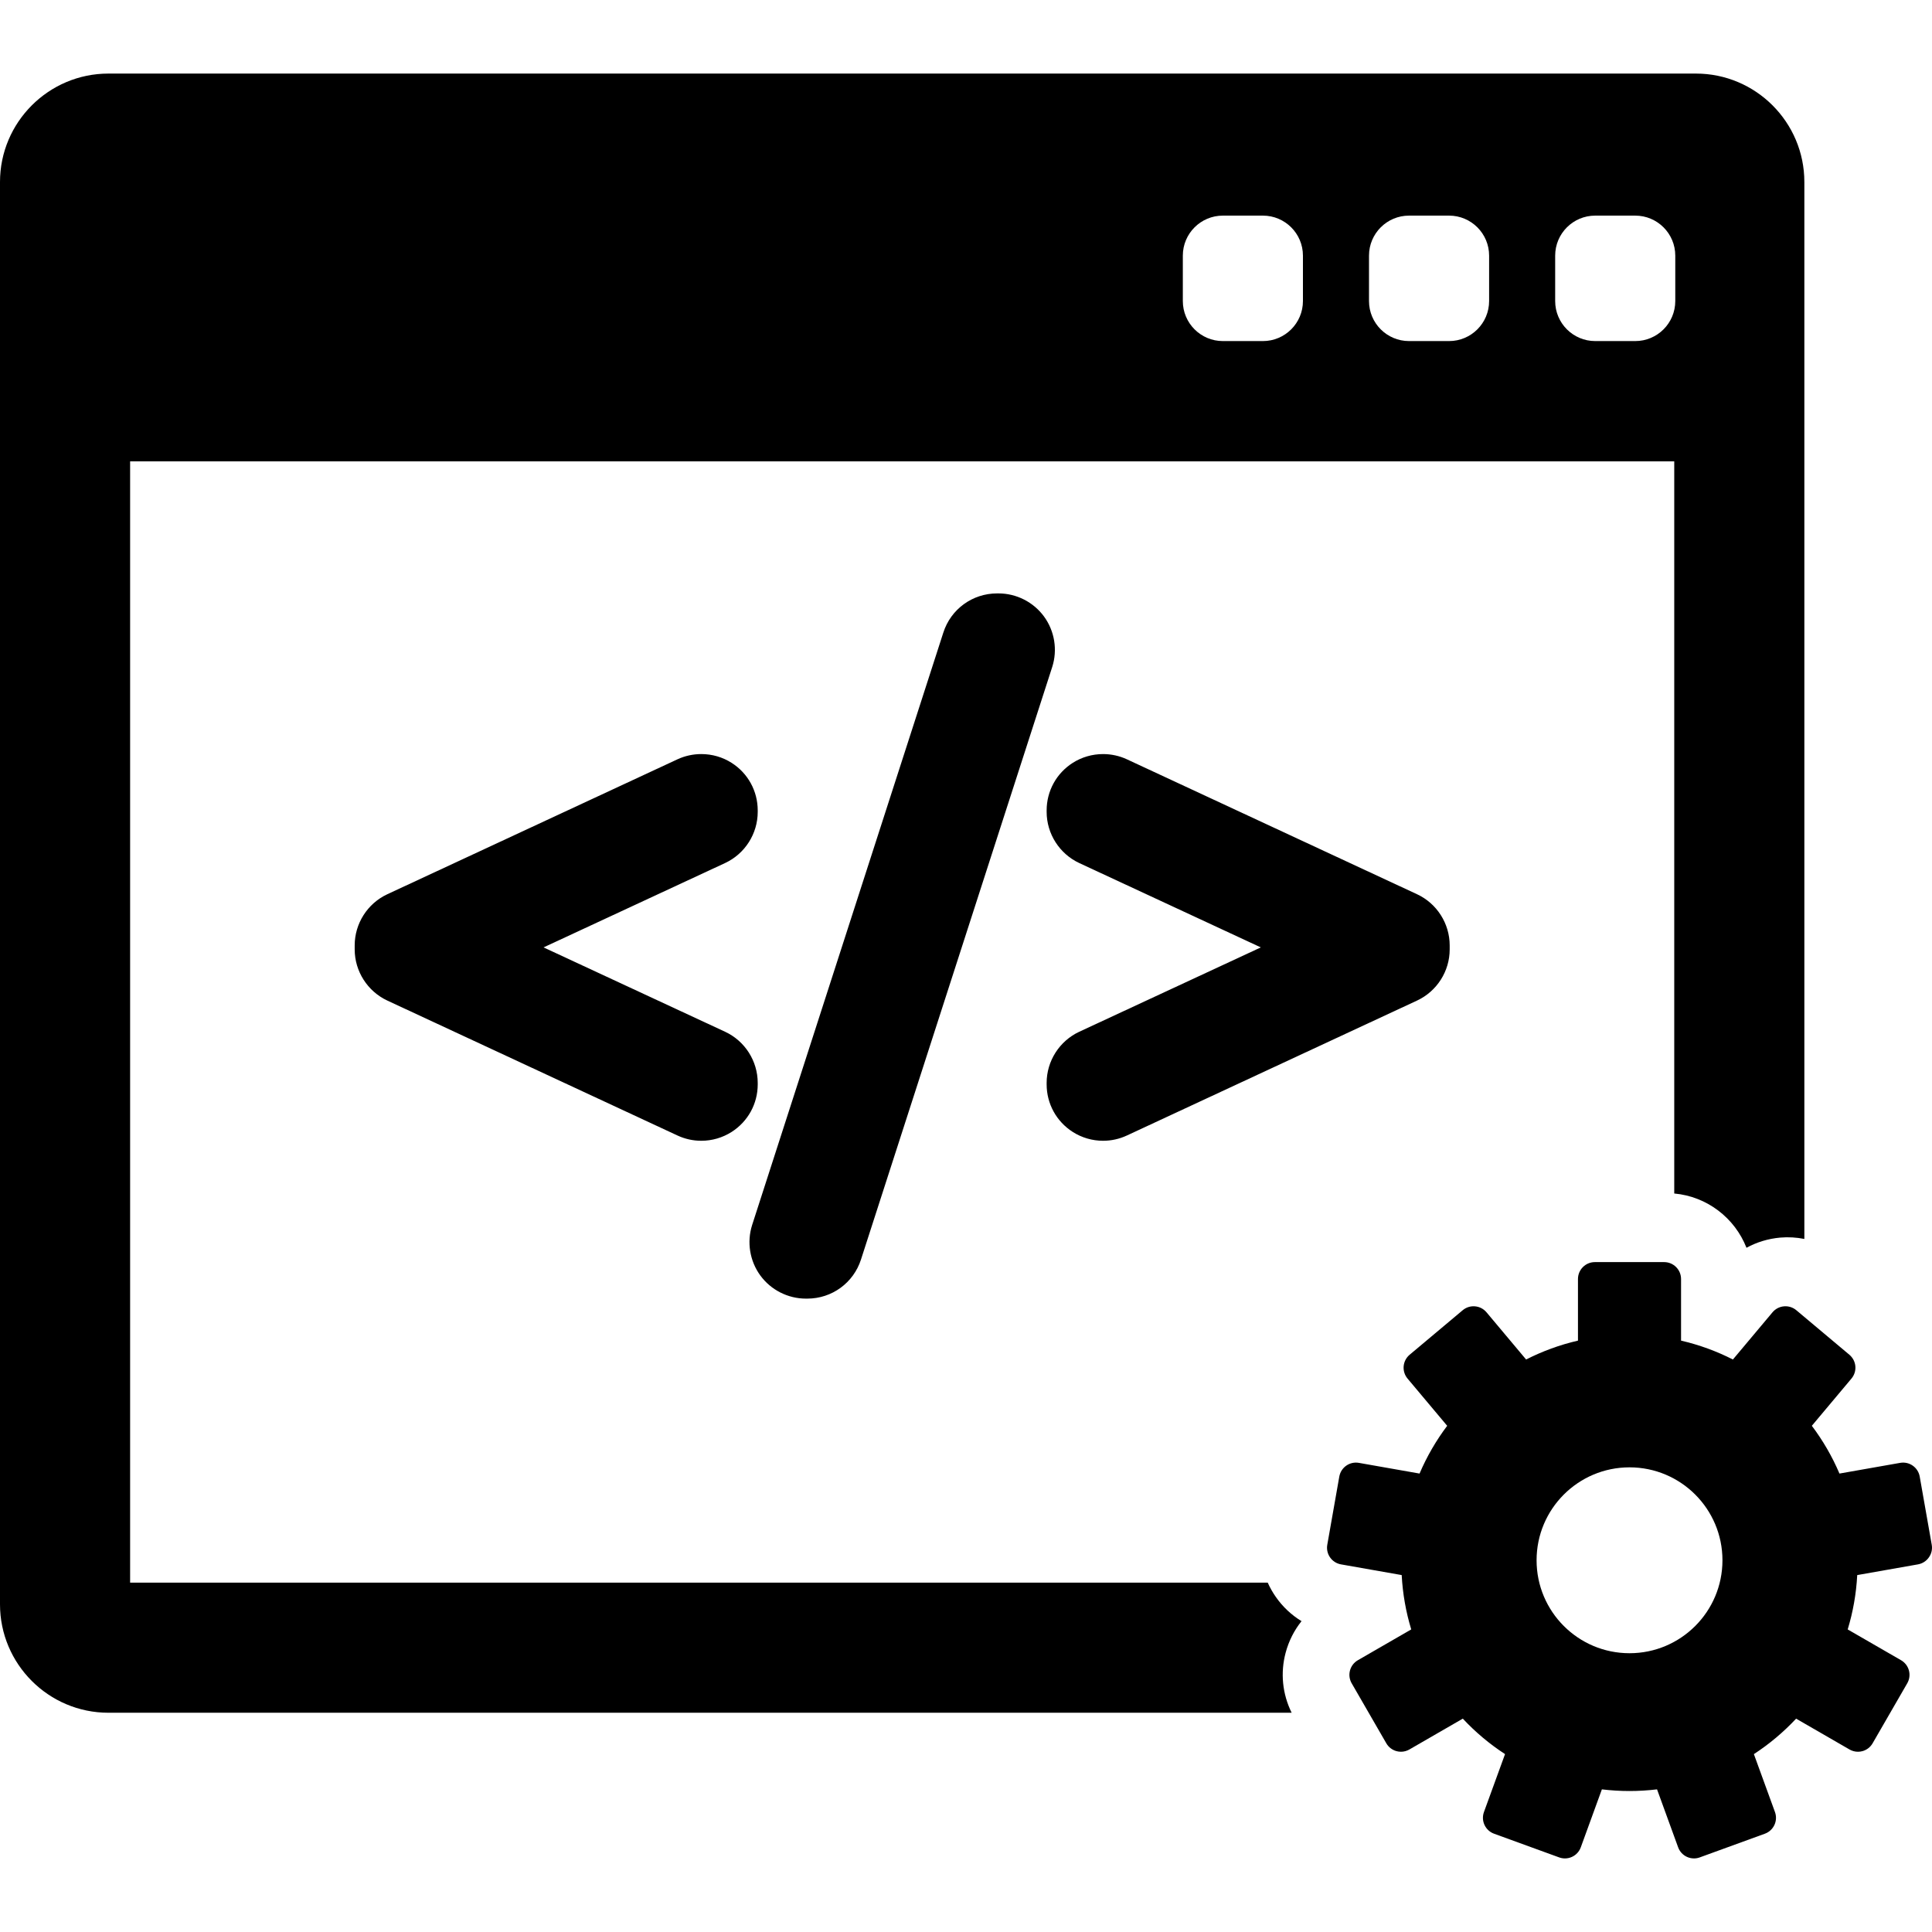
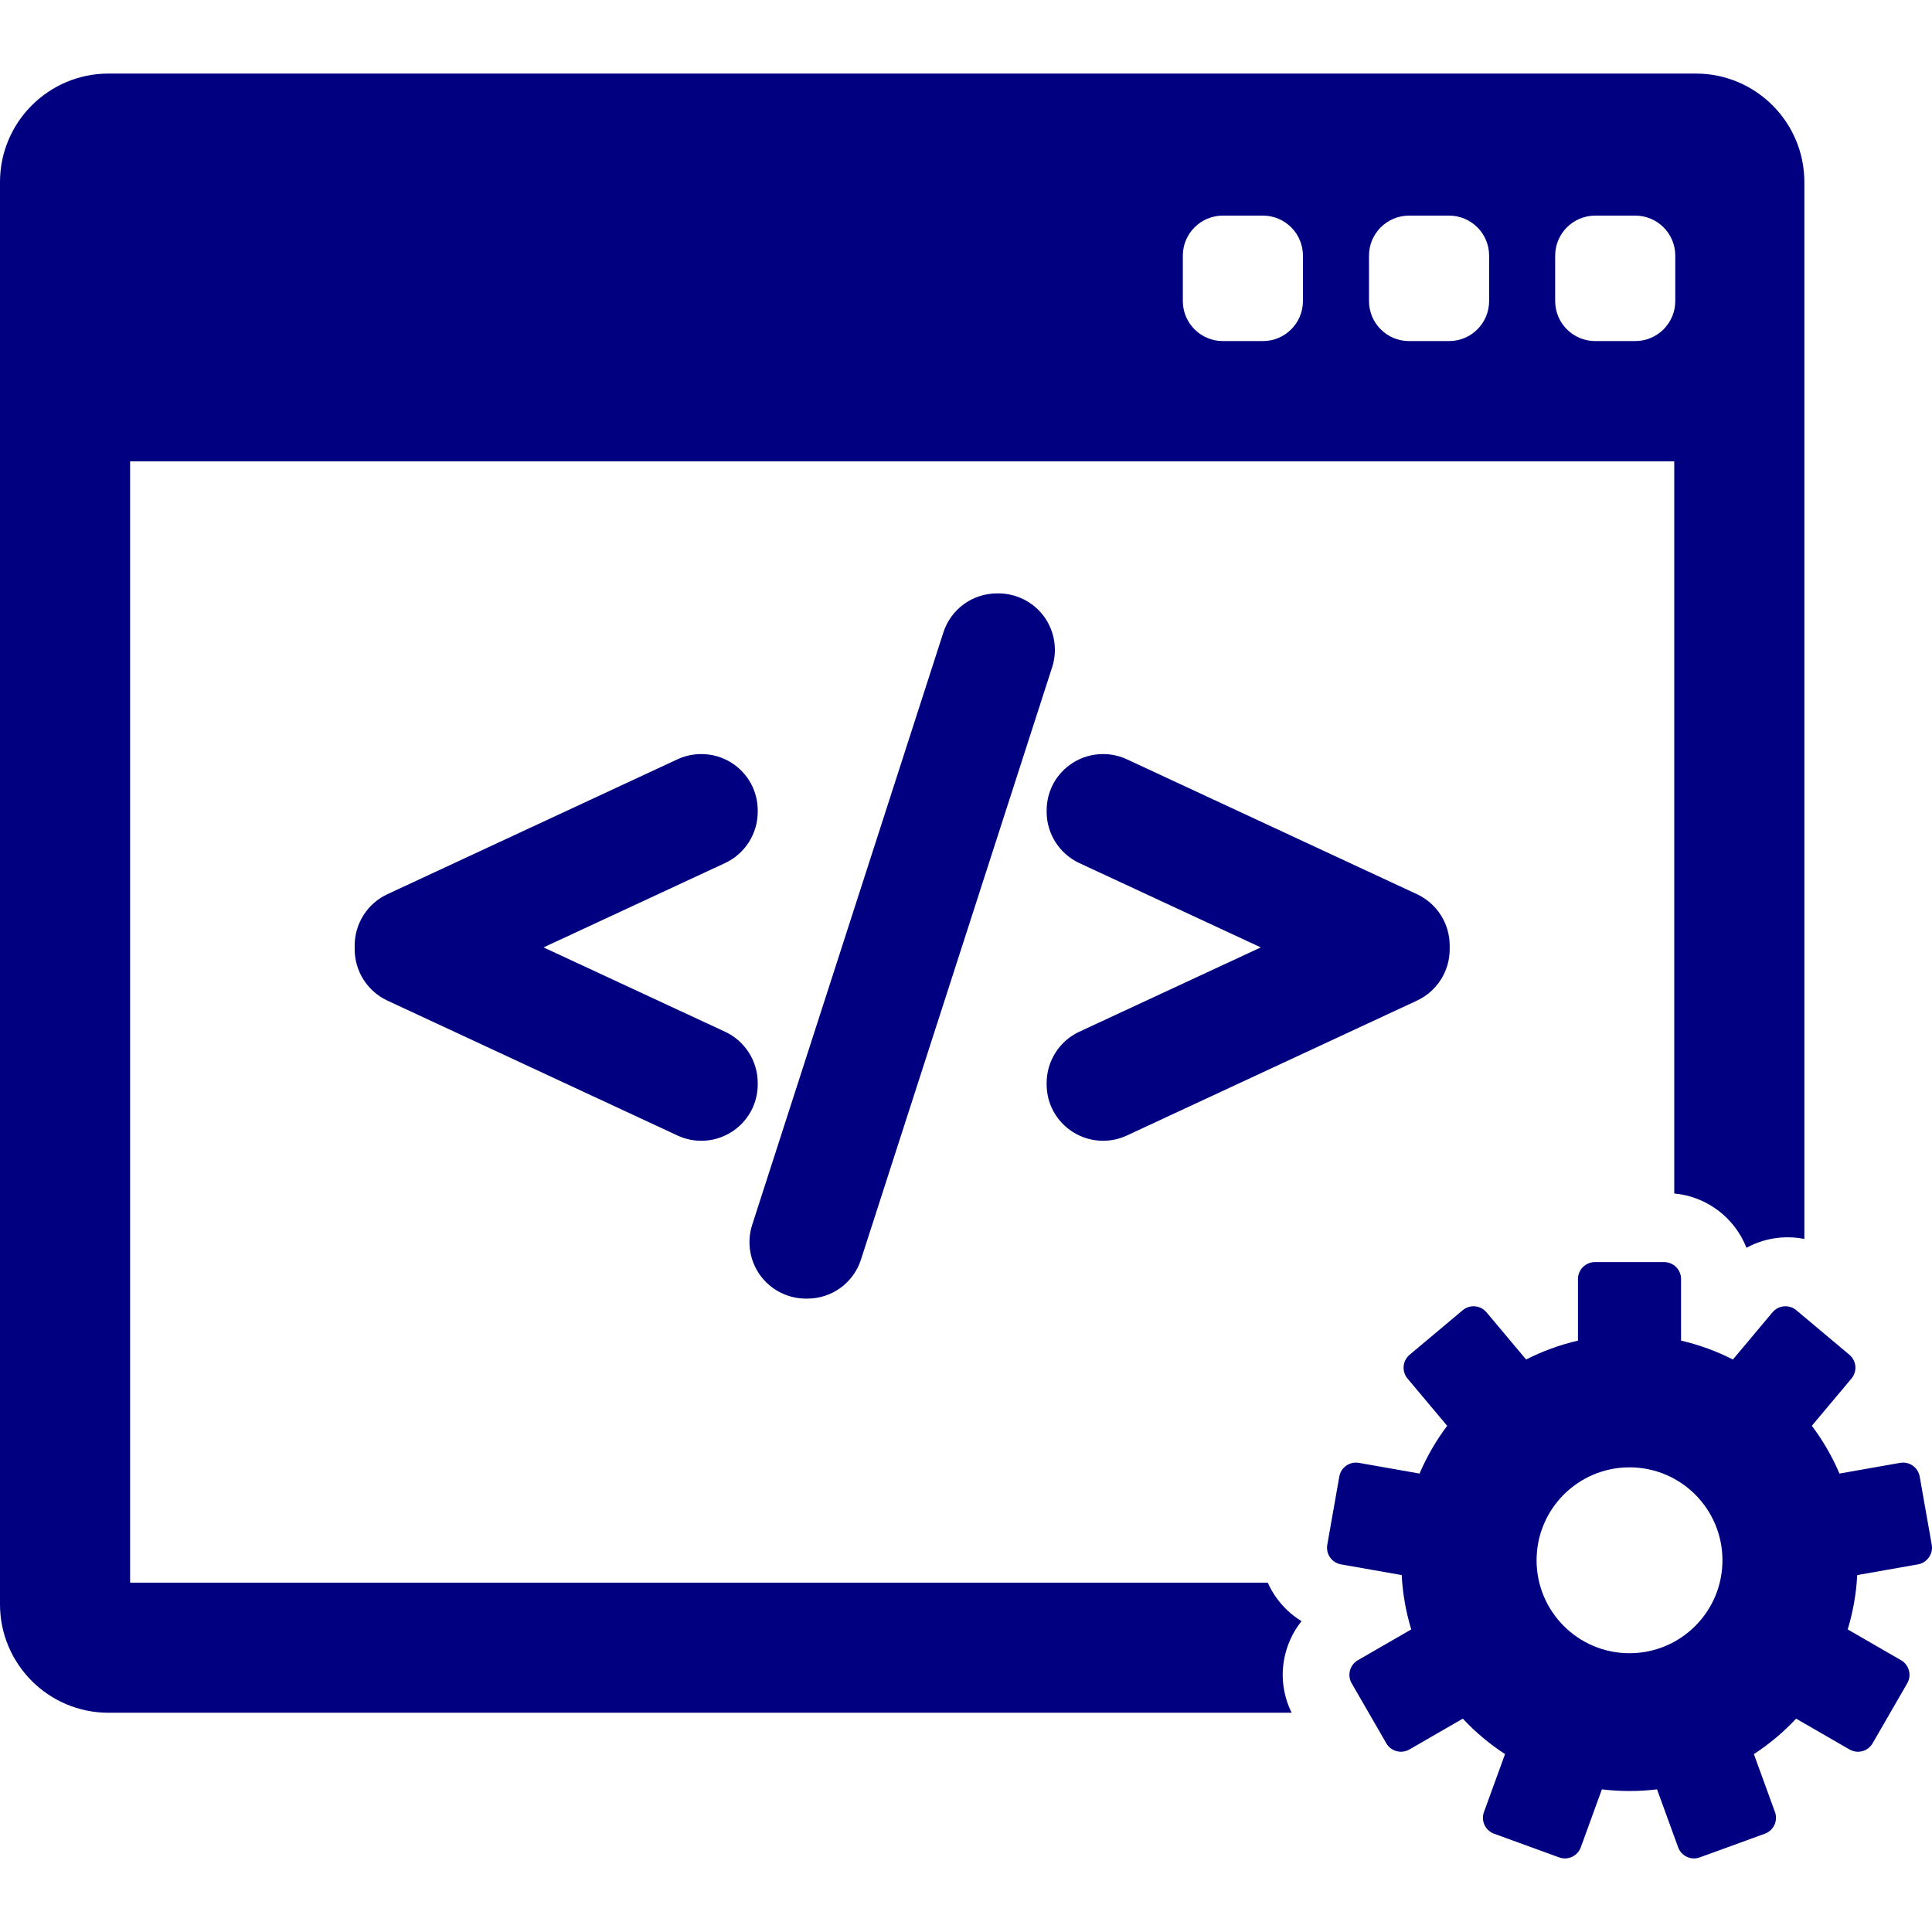
- <svg xmlns="http://www.w3.org/2000/svg" fill="#000000" version="1.1" id="Capa_1" width="800px" height="800px" viewBox="0 0 419.931 419.931" xml:space="preserve">
+ <svg xmlns="http://www.w3.org/2000/svg" fill="#000080" version="1.1" id="Capa_1" width="800px" height="800px" viewBox="0 0 419.931 419.931" xml:space="preserve">
  <g>
    <g>
      <g>
        <path d="M282.895,352.367c-2.176-1.324-4.072-3.099-5.579-5.25c-0.696-0.992-1.284-2.041-1.771-3.125H28.282V100.276h335.624     v159.138c7.165,0.647,13.177,5.353,15.701,11.797c2.235-1.225,4.726-1.982,7.344-2.213c1.771-0.154,3.53-0.044,5.236,0.293     V39.561c0-12.996-10.571-23.569-23.566-23.569H23.568C10.573,15.992,0,26.565,0,39.561v309.146     c0,12.996,10.573,23.568,23.568,23.568h257.179c-2.007-4.064-2.483-8.652-1.302-13.066     C280.126,356.67,281.304,354.354,282.895,352.367z M338.025,55.569c0-4.806,3.896-8.703,8.702-8.703h8.702     c4.807,0,8.702,3.896,8.702,8.703v9.863c0,4.806-3.896,8.702-8.702,8.702h-8.702c-4.807,0-8.702-3.896-8.702-8.702V55.569z      M297.56,55.569c0-4.806,3.896-8.703,8.702-8.703h8.703c4.807,0,8.702,3.896,8.702,8.703v9.863c0,4.806-3.896,8.702-8.702,8.702     h-8.703c-4.806,0-8.702-3.896-8.702-8.702V55.569z M257.094,55.569c0-4.806,3.897-8.703,8.702-8.703h8.702     c4.807,0,8.703,3.896,8.703,8.703v9.863c0,4.806-3.896,8.702-8.703,8.702h-8.702c-4.805,0-8.702-3.896-8.702-8.702V55.569z" />
        <path d="M419.875,335.77l-2.615-14.83c-0.353-1.997-2.256-3.331-4.255-2.979l-13.188,2.324c-1.583-3.715-3.605-7.195-6.005-10.38     l8.614-10.268c0.626-0.744,0.931-1.709,0.847-2.68c-0.086-0.971-0.554-1.867-1.3-2.494l-11.534-9.68     c-0.746-0.626-1.713-0.93-2.683-0.845c-0.971,0.085-1.867,0.552-2.493,1.298l-8.606,10.26c-3.533-1.8-7.312-3.188-11.271-4.104     v-13.392c0-2.028-1.645-3.674-3.673-3.674h-15.06c-2.027,0-3.673,1.646-3.673,3.674v13.392     c-3.961,0.915-7.736,2.304-11.271,4.104l-8.608-10.259c-1.304-1.554-3.62-1.756-5.175-0.453l-11.535,9.679     c-0.746,0.627-1.213,1.523-1.299,2.494c-0.084,0.971,0.22,1.937,0.846,2.683l8.615,10.266c-2.396,3.184-4.422,6.666-6.005,10.38     l-13.188-2.325c-1.994-0.351-3.901,0.982-4.255,2.979l-2.614,14.83c-0.169,0.959,0.05,1.945,0.607,2.744     c0.561,0.799,1.41,1.342,2.37,1.511l13.198,2.326c0.215,4.089,0.927,8.045,2.073,11.812l-11.6,6.695     c-0.844,0.485-1.459,1.289-1.712,2.229c-0.252,0.941-0.119,1.943,0.367,2.787l7.529,13.041c0.485,0.844,1.289,1.459,2.229,1.711     c0.313,0.084,0.632,0.125,0.951,0.125c0.639,0,1.272-0.166,1.836-0.492l11.609-6.703c2.73,2.925,5.812,5.517,9.18,7.709     l-4.584,12.593c-0.332,0.916-0.289,1.926,0.123,2.809s1.157,1.566,2.072,1.898l14.148,5.149c0.406,0.148,0.832,0.224,1.257,0.224     c0.53,0,1.063-0.115,1.554-0.345c0.883-0.411,1.564-1.157,1.897-2.073l4.583-12.593c1.965,0.238,3.965,0.361,5.994,0.361     s4.029-0.125,5.994-0.361l4.584,12.593c0.332,0.916,1.016,1.662,1.897,2.073c0.49,0.229,1.021,0.345,1.554,0.345     c0.424,0,0.85-0.074,1.256-0.224l14.15-5.149c0.913-0.332,1.659-1.017,2.07-1.898c0.412-0.883,0.456-1.893,0.123-2.809     l-4.584-12.591c3.365-2.192,6.447-4.786,9.18-7.709l11.609,6.703c0.563,0.324,1.197,0.492,1.836,0.492     c0.318,0,0.64-0.043,0.951-0.125c0.941-0.252,1.743-0.869,2.229-1.711l7.529-13.043c0.486-0.842,0.619-1.846,0.367-2.787     c-0.253-0.938-0.868-1.742-1.712-2.229l-11.598-6.693c1.146-3.768,1.856-7.724,2.071-11.812l13.198-2.327     c0.96-0.169,1.812-0.712,2.37-1.511C419.825,337.715,420.044,336.729,419.875,335.77z M354.184,359.336     c-11.155,0-20.2-9.045-20.2-20.201s9.046-20.2,20.2-20.2c11.156,0,20.201,9.044,20.201,20.2S365.34,359.336,354.184,359.336z" />
        <g>
          <path d="M164.695,235.373c0-4.752-2.785-9.117-7.096-11.119l-39.455-18.332l39.456-18.334c4.31-2.004,7.095-6.368,7.095-11.118      v-0.319c0-4.21-2.119-8.075-5.665-10.334c-1.962-1.253-4.247-1.916-6.606-1.916c-1.778,0-3.563,0.391-5.16,1.133l-63.078,29.333      c-4.309,2.004-7.092,6.368-7.092,11.117v0.877c0,4.743,2.782,9.104,7.093,11.118l63.084,29.336      c1.631,0.755,3.368,1.138,5.162,1.138c2.338,0,4.616-0.664,6.597-1.924c3.548-2.268,5.666-6.13,5.666-10.335L164.695,235.373      L164.695,235.373z" />
          <path d="M226.932,134.012c-2.301-3.15-6.002-5.03-9.901-5.03h-0.314c-5.354,0-10.048,3.425-11.679,8.516L163.478,266.27      c-1.183,3.718-0.517,7.813,1.781,10.962c2.301,3.148,6.002,5.029,9.901,5.029h0.315c5.352,0,10.043-3.426,11.672-8.516      l41.555-128.762C229.896,141.268,229.234,137.167,226.932,134.012z" />
          <path d="M308.001,194.366l-63.079-29.333c-1.592-0.74-3.374-1.131-5.152-1.131c-2.358,0-4.644,0.661-6.605,1.912      c-3.552,2.263-5.671,6.127-5.671,10.337v0.319c0,4.746,2.783,9.111,7.097,11.123l39.454,18.33l-39.455,18.331      c-4.311,2.002-7.096,6.367-7.096,11.119v0.321c0,4.205,2.119,8.066,5.669,10.336c1.974,1.258,4.254,1.923,6.595,1.923      c1.792,0,3.527-0.383,5.169-1.141l63.082-29.336c4.307-2.009,7.088-6.371,7.088-11.114v-0.877      C315.094,200.735,312.311,196.371,308.001,194.366z" />
        </g>
      </g>
    </g>
  </g>
</svg>
